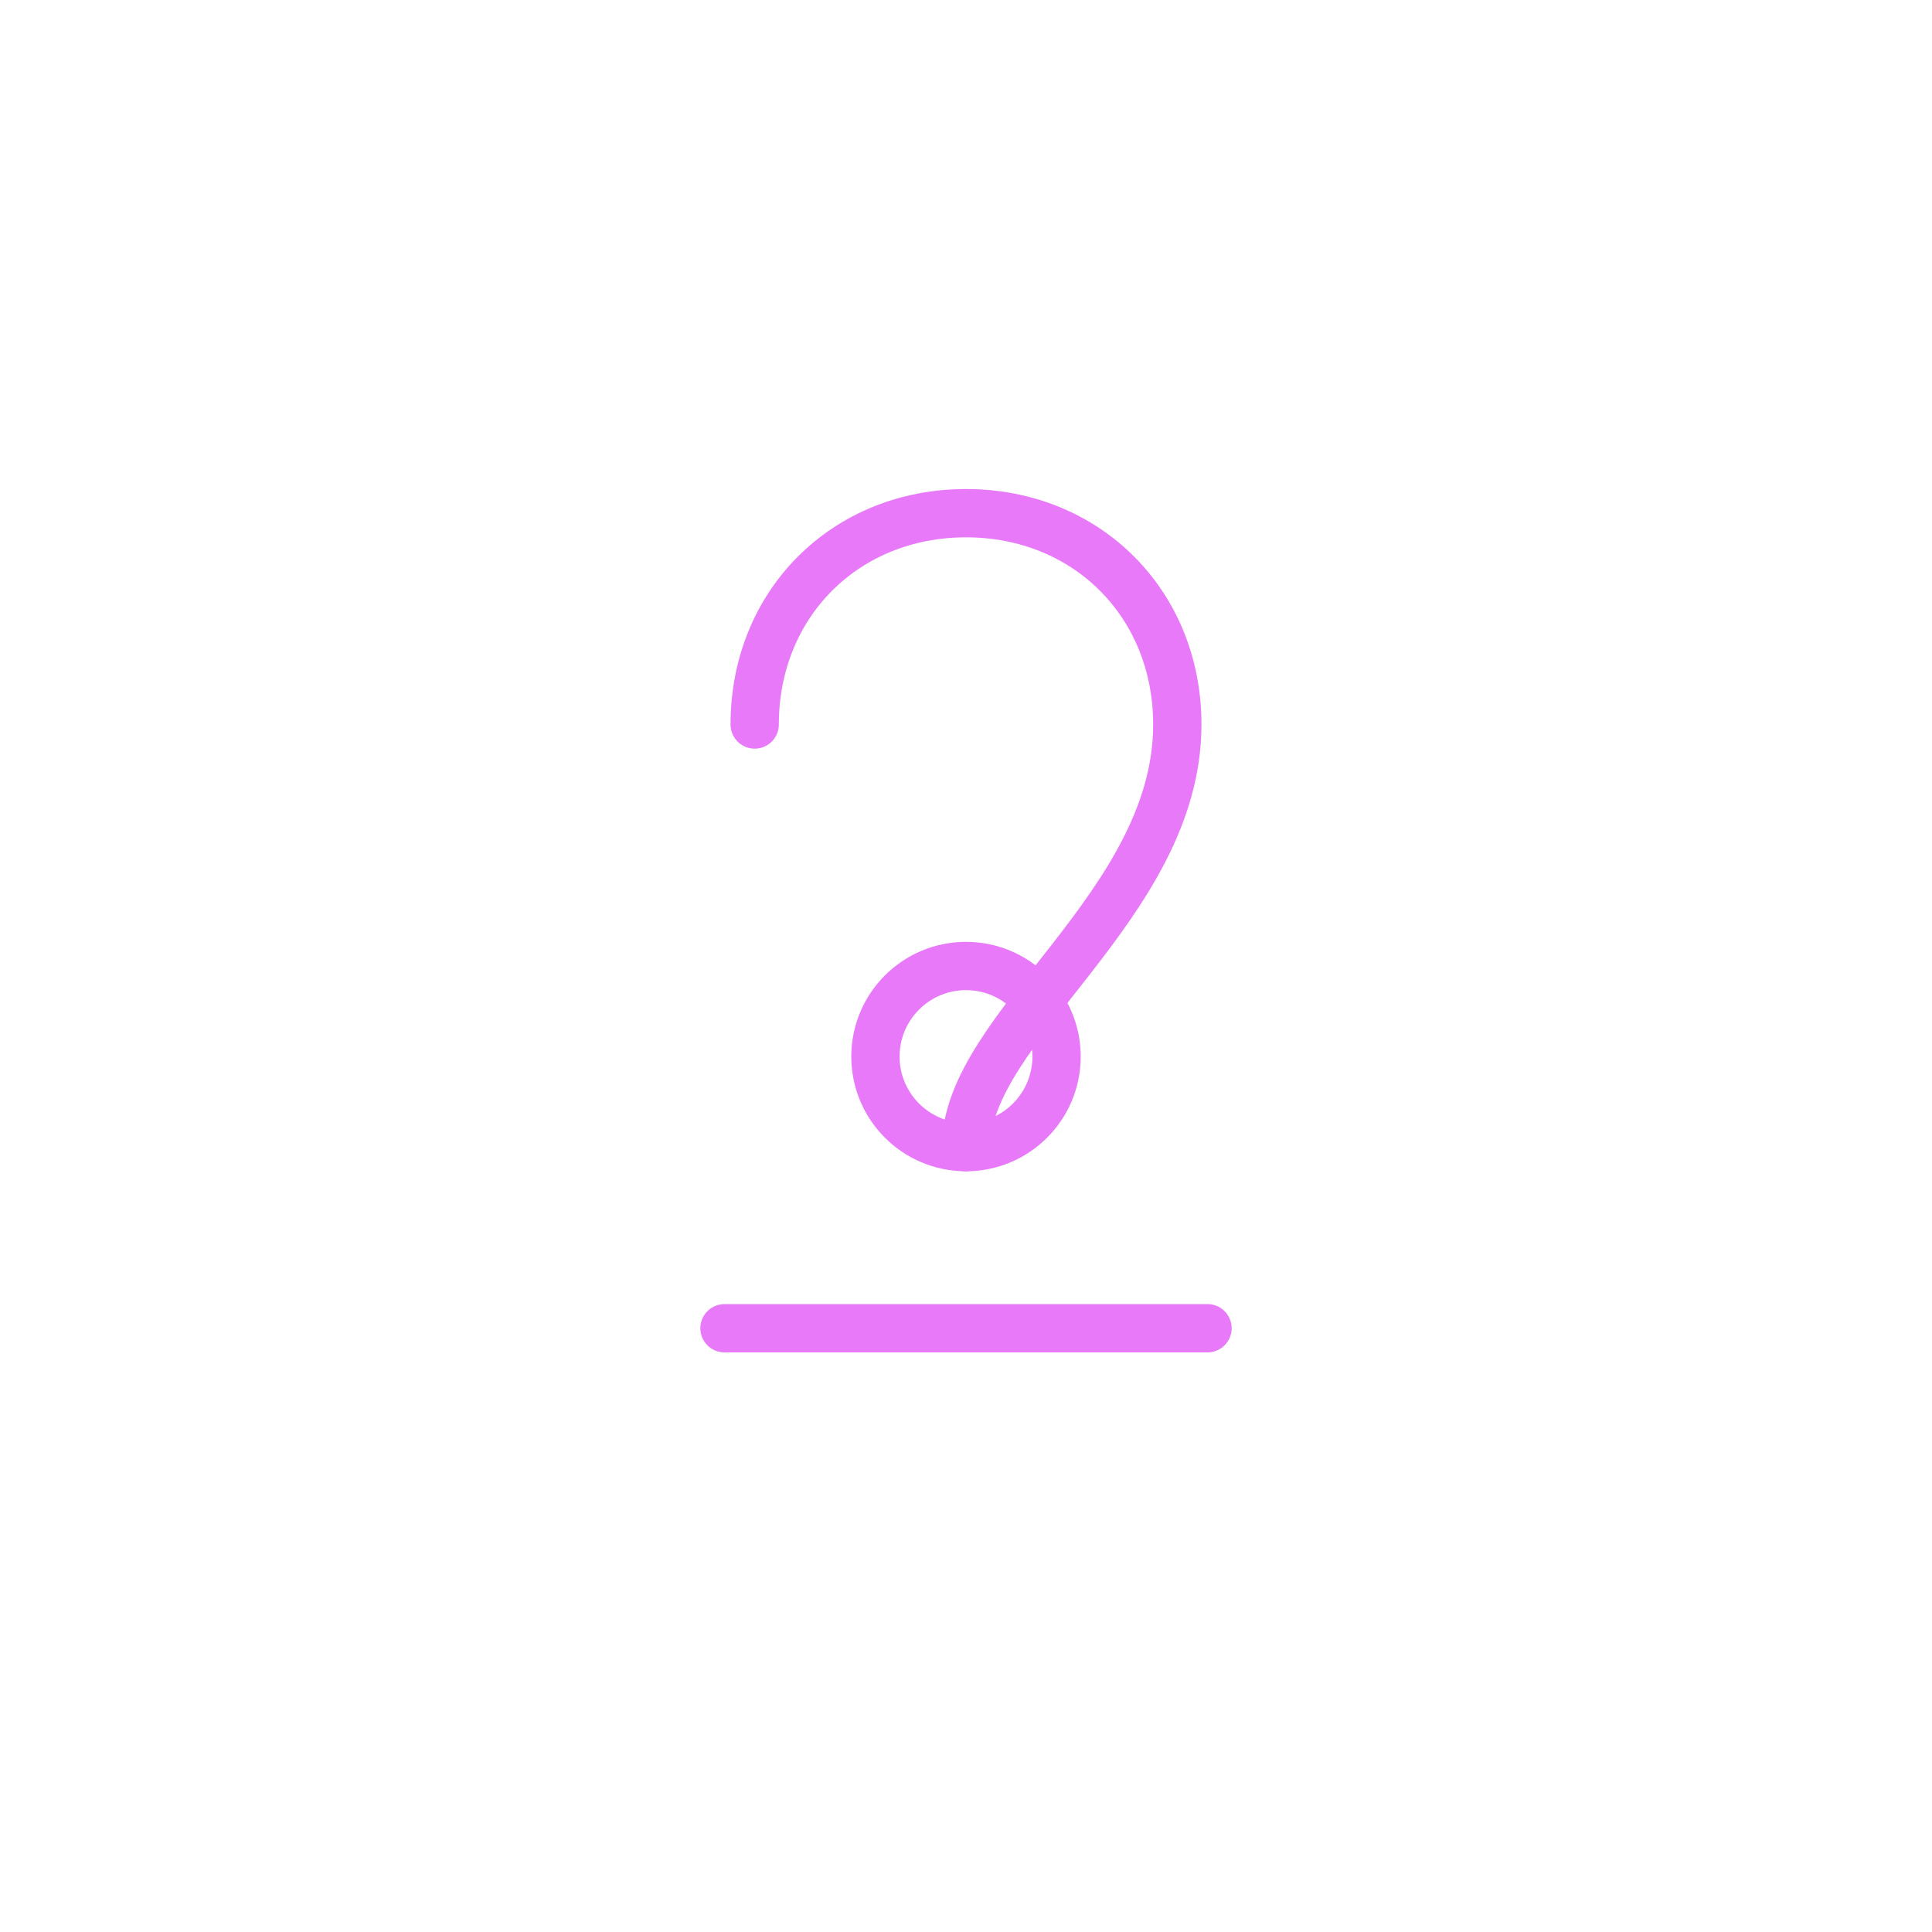
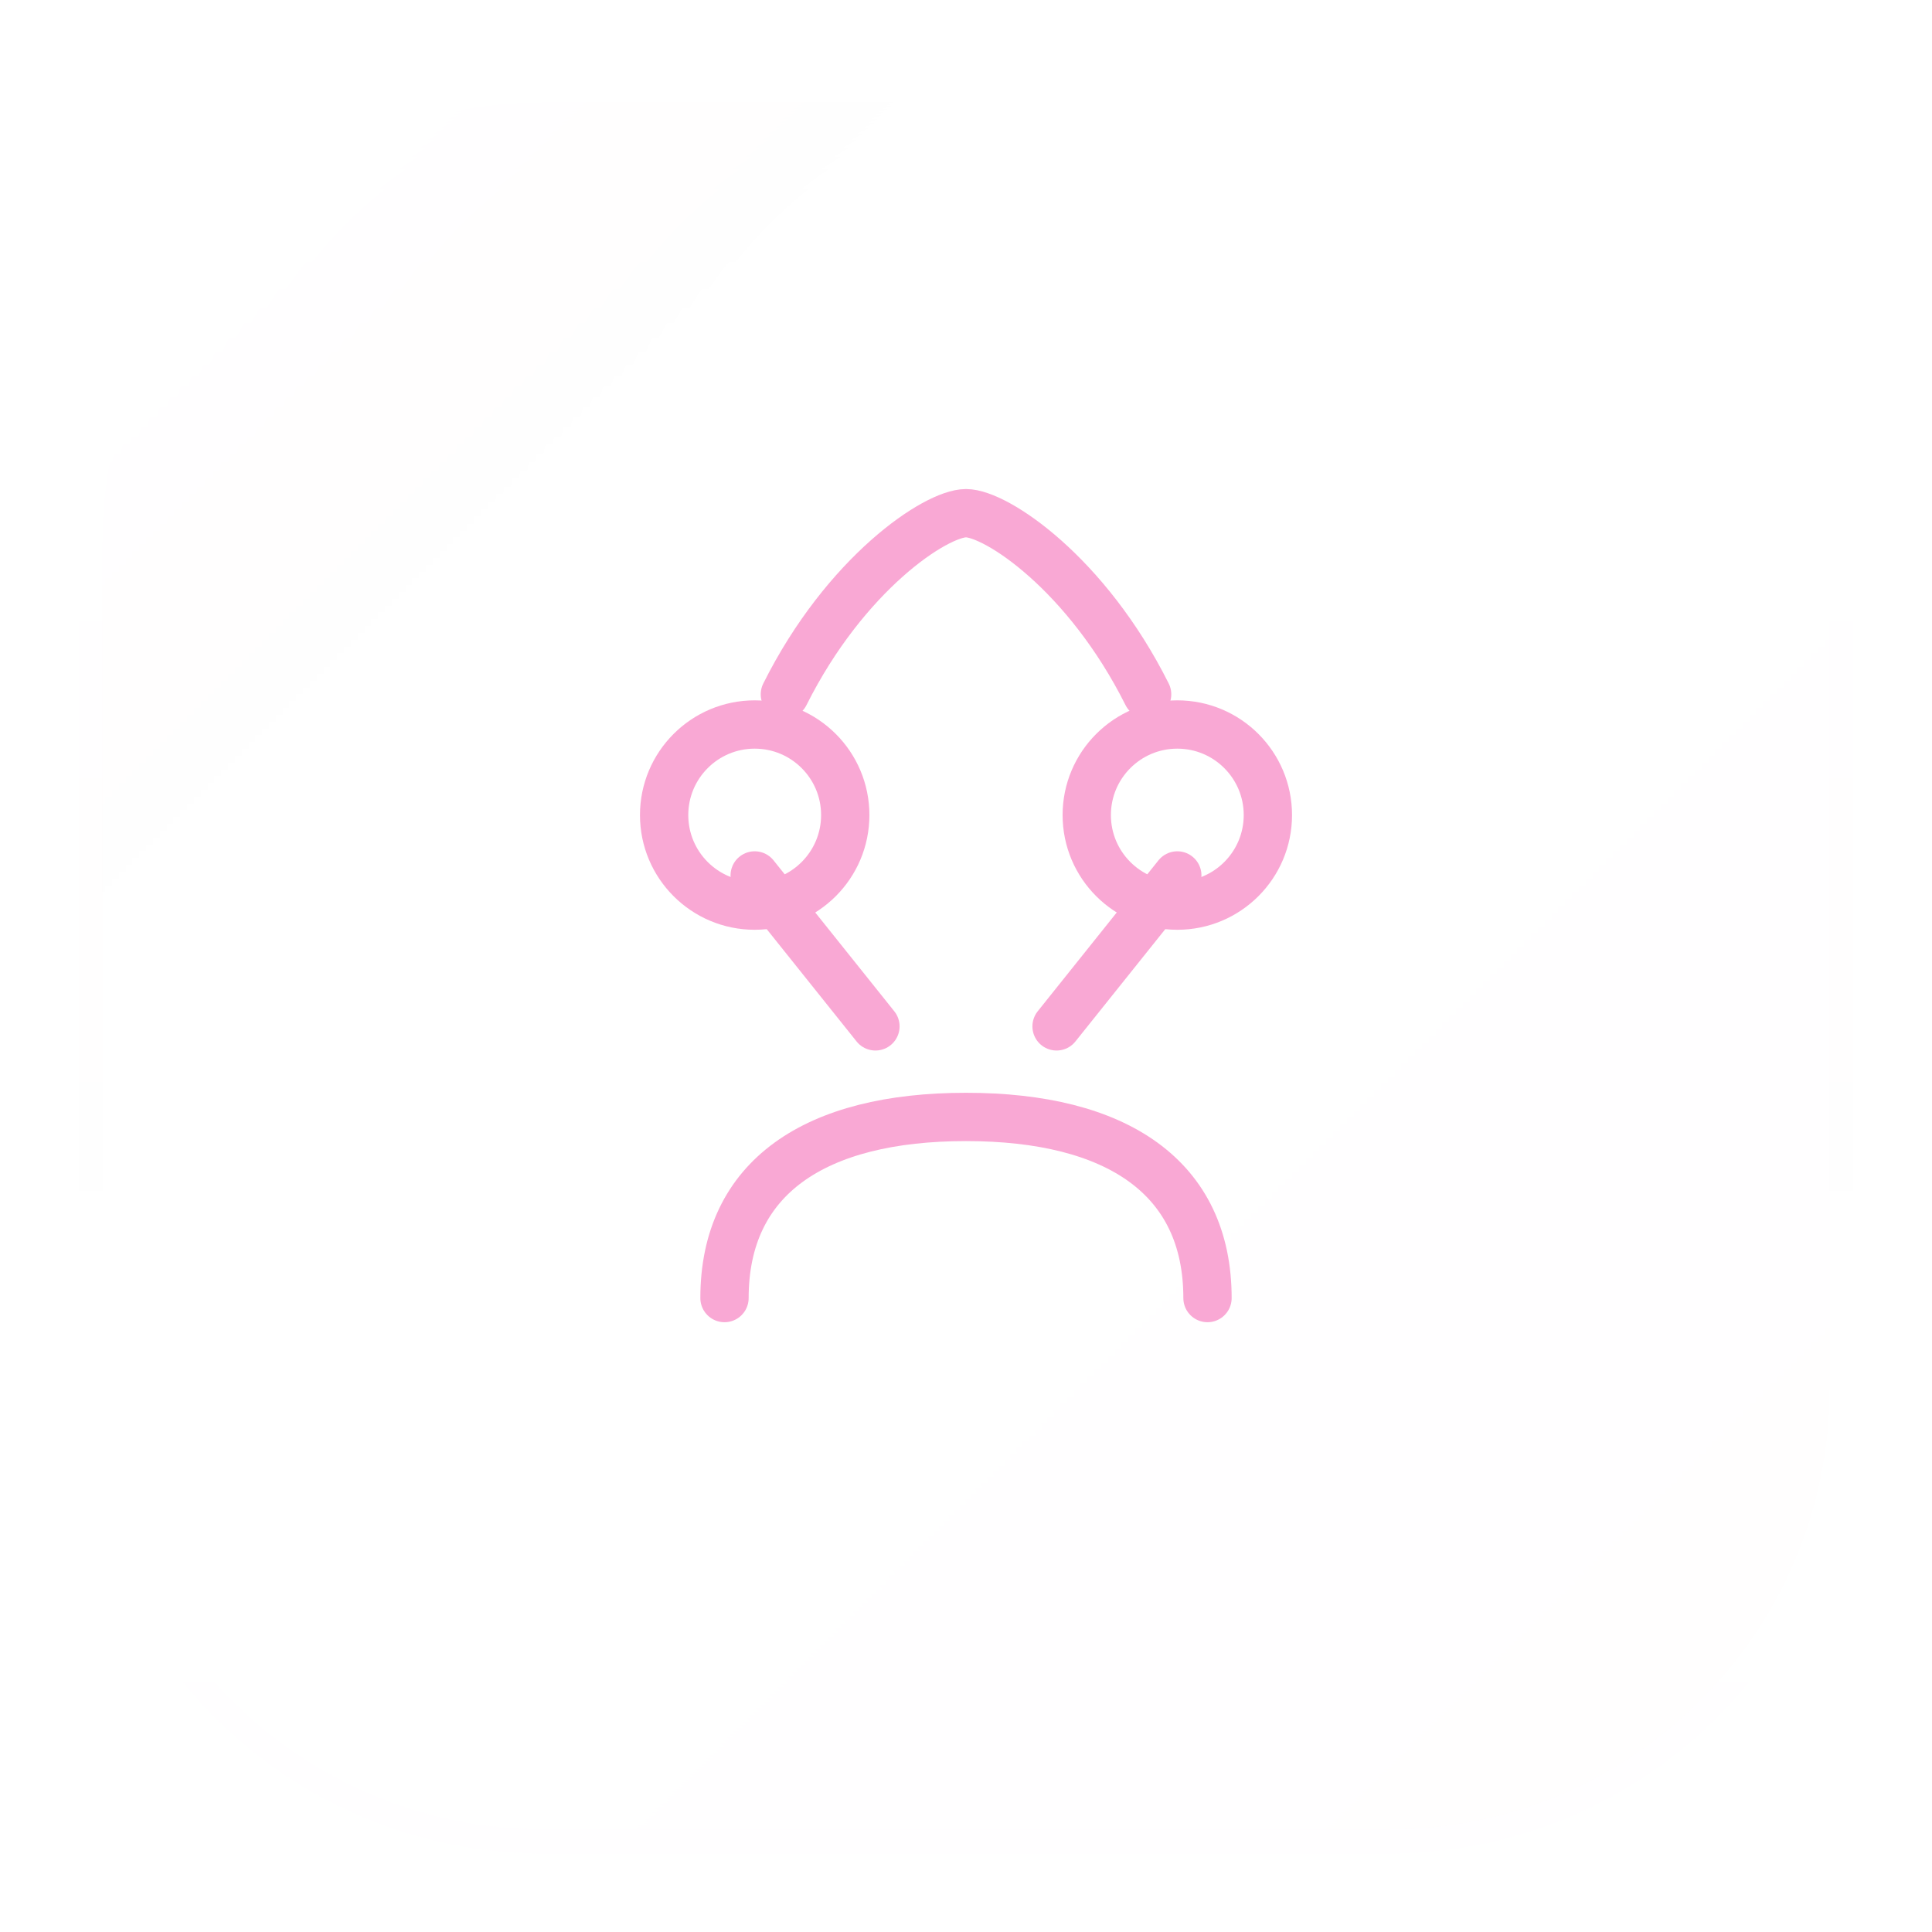
<svg xmlns="http://www.w3.org/2000/svg" width="128" height="128" viewBox="0 0 128 128" fill="none">
  <defs>
-     <linearGradient id="g" x1="0" y1="0" x2="128" y2="128">
-       <stop offset="0%" stop-color="rgba(255,255,255,0.35)" />
-       <stop offset="50%" stop-color="rgba(255,255,255,0.08)" />
-       <stop offset="100%" stop-color="rgba(255,255,255,0.03)" />
+     <linearGradient id="gs" x1="0" y1="0" x2="128" y2="128">
+       <stop offset="0%" stop-color="rgba(255,255,255,0.34)" />
+       <stop offset="50%" stop-color="rgba(236,72,153,0.12)" />
+       <stop offset="100%" stop-color="rgba(255,255,255,0.04)" />
    </linearGradient>
-     <linearGradient id="rim" x1="0" y1="0" x2="0" y2="128">
-       <stop offset="0%" stop-color="rgba(255,255,255,0.55)" />
-       <stop offset="100%" stop-color="rgba(255,255,255,0.1)" />
+     <linearGradient id="rs" x1="0" y1="0" x2="0" y2="128">
+       <stop offset="0%" stop-color="rgba(255,255,255,0.6)" />
+       <stop offset="100%" stop-color="rgba(236,72,153,0.2)" />
    </linearGradient>
  </defs>
-   <rect x="6" y="6" width="116" height="116" rx="28" fill="url(#g)" stroke="url(#rim)" stroke-width="1.6" />
-   <rect x="8" y="8" width="112" height="36" rx="24" fill="rgba(255,255,255,0.12)" />
-   <g fill="none" stroke="#e879f9" stroke-width="3.2" stroke-linecap="round">
-     <path d="M50 48c0-8 6-14 14-14s14 6 14 14c0 12-14 20-14 28" />
-     <path d="M48 88h32" />
-     <circle cx="64" cy="70" r="6" />
+   <rect x="6" y="6" width="116" height="116" rx="30" fill="url(#gs)" stroke="url(#rs)" stroke-width="1.6" />
+   <rect x="8" y="8" width="112" height="34" rx="24" fill="rgba(255,255,255,0.14)" />
+   <g fill="none" stroke="#f9a8d4" stroke-width="3.2" stroke-linecap="round" stroke-linejoin="round">
+     <path d="M48 86c0-8 6-12 16-12s16 4 16 12" />
+     <path d="M52 46c4-8 10-12 12-12 2 0 8 4 12 12" />
+     <path d="M50 58l8 10" />
+     <path d="M78 58l-8 10" />
+     <circle cx="50" cy="54" r="6" />
+     <circle cx="78" cy="54" r="6" />
  </g>
</svg>
